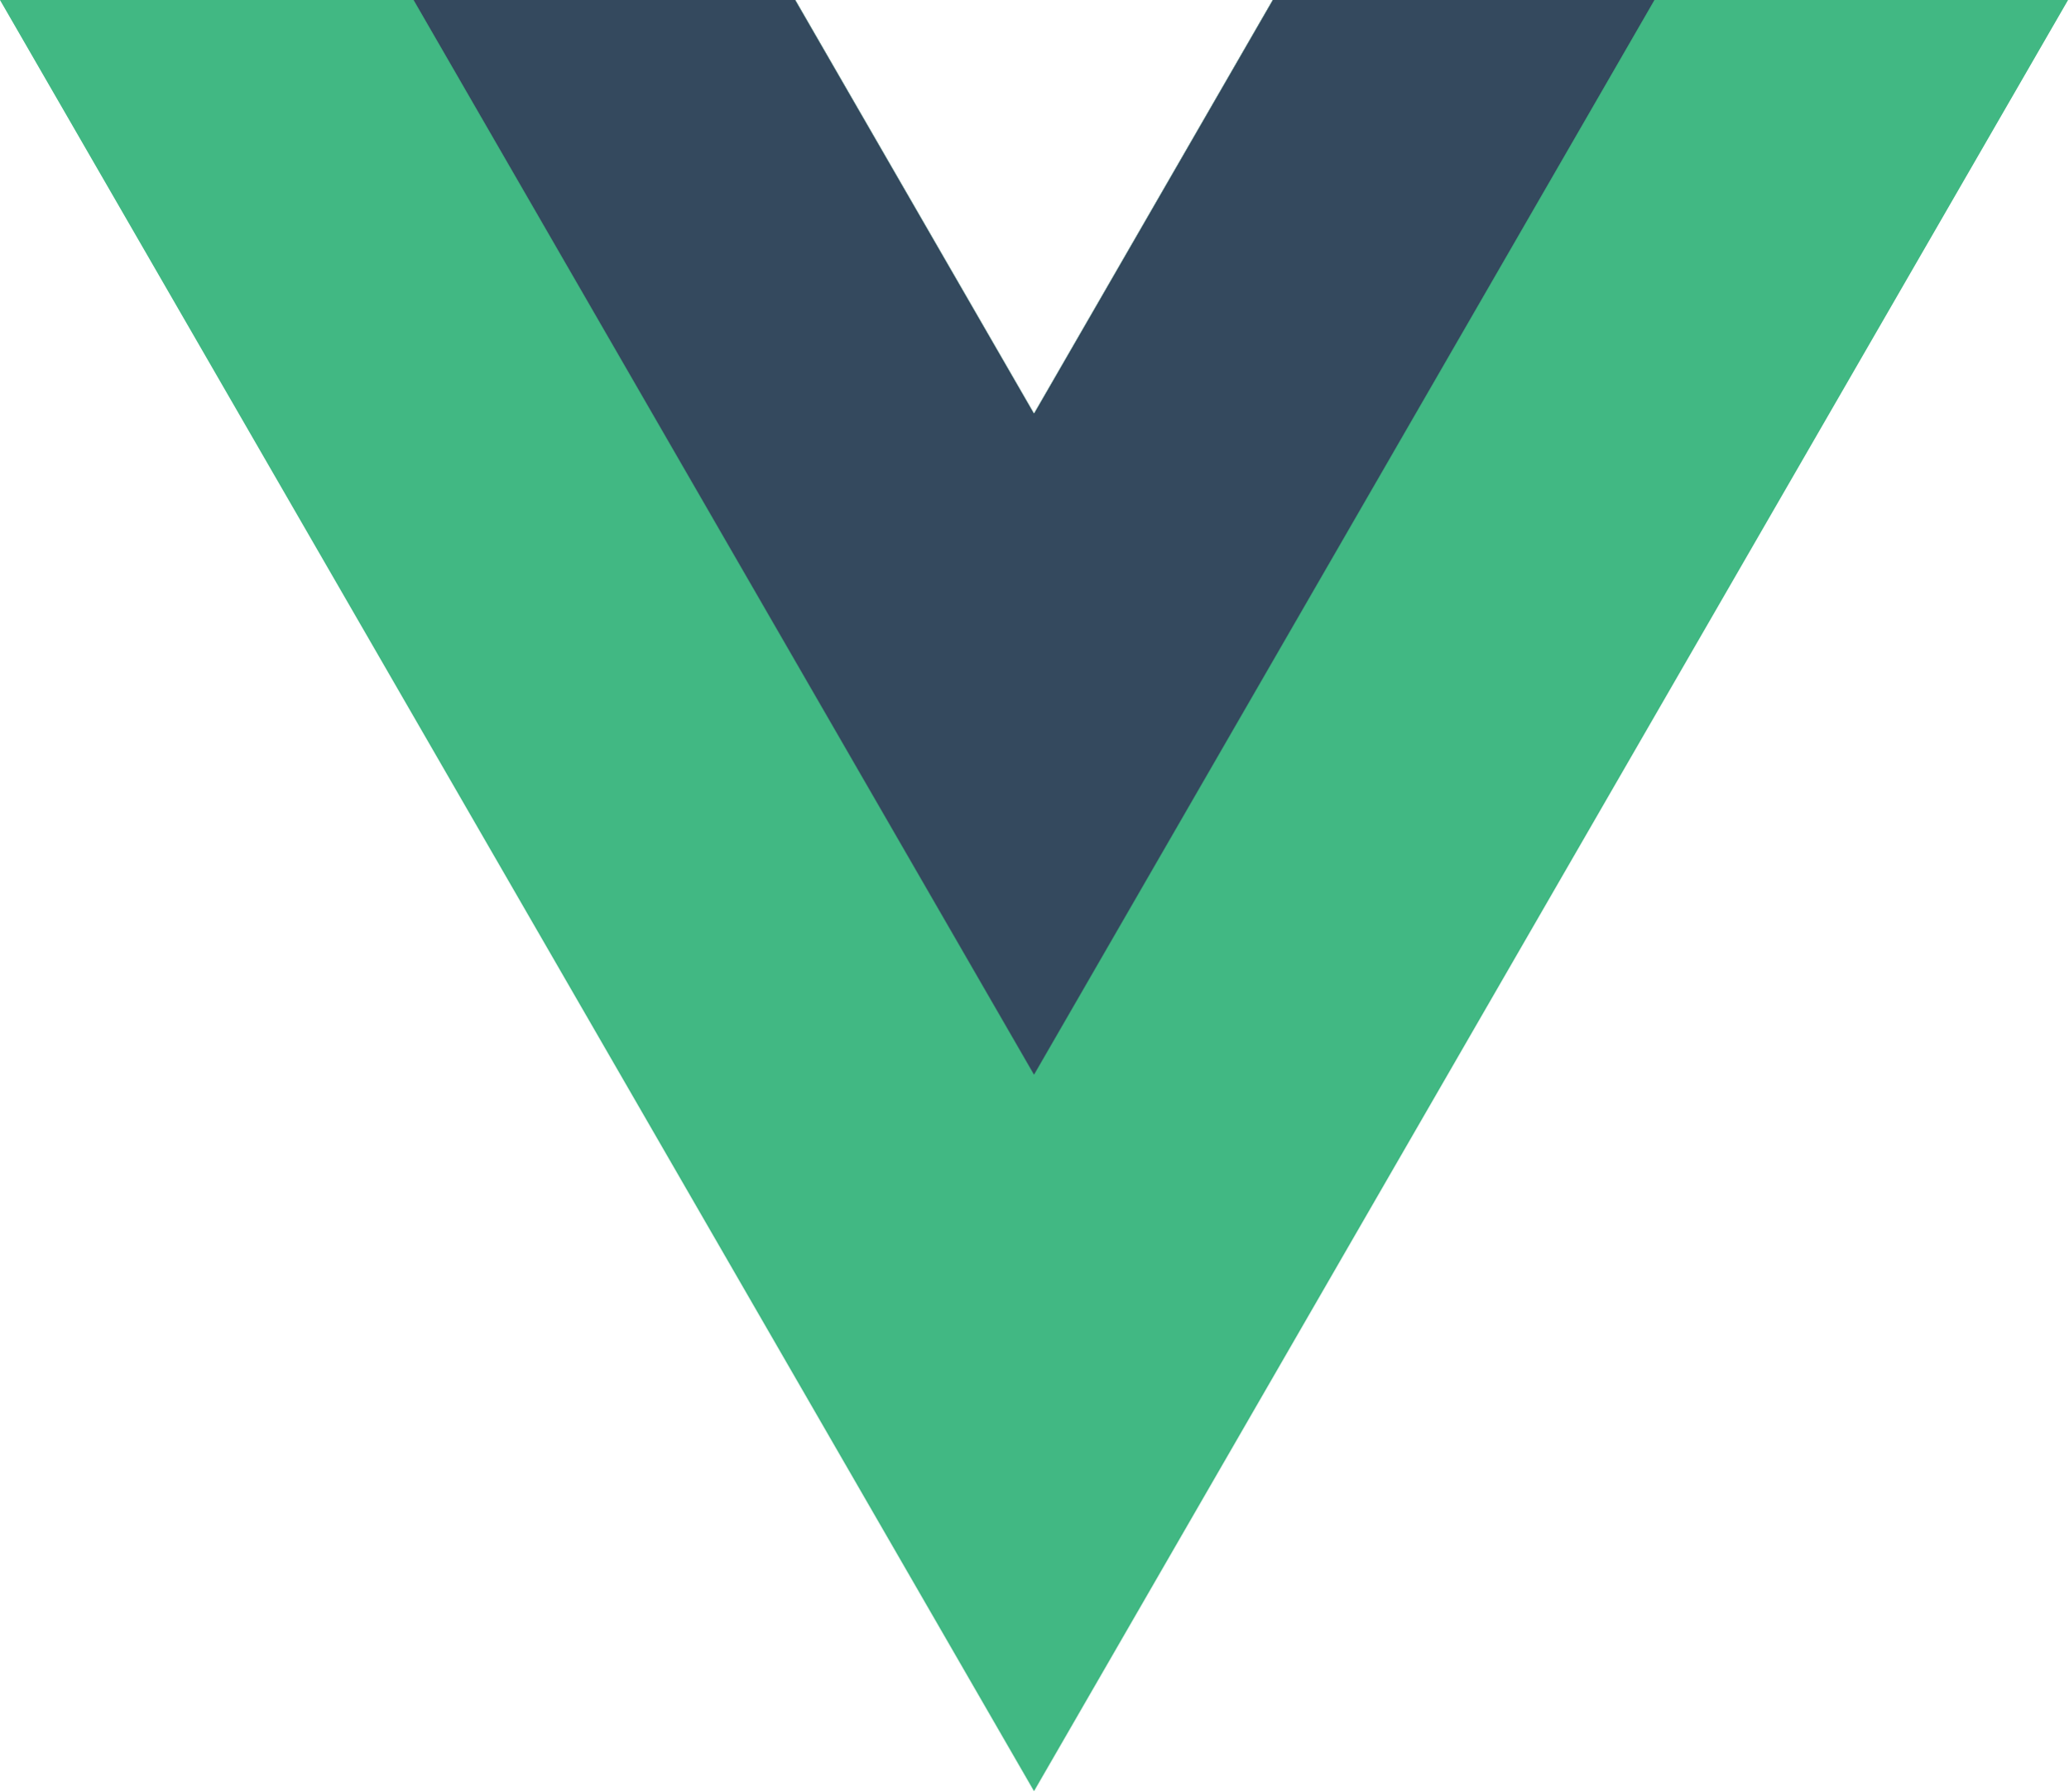
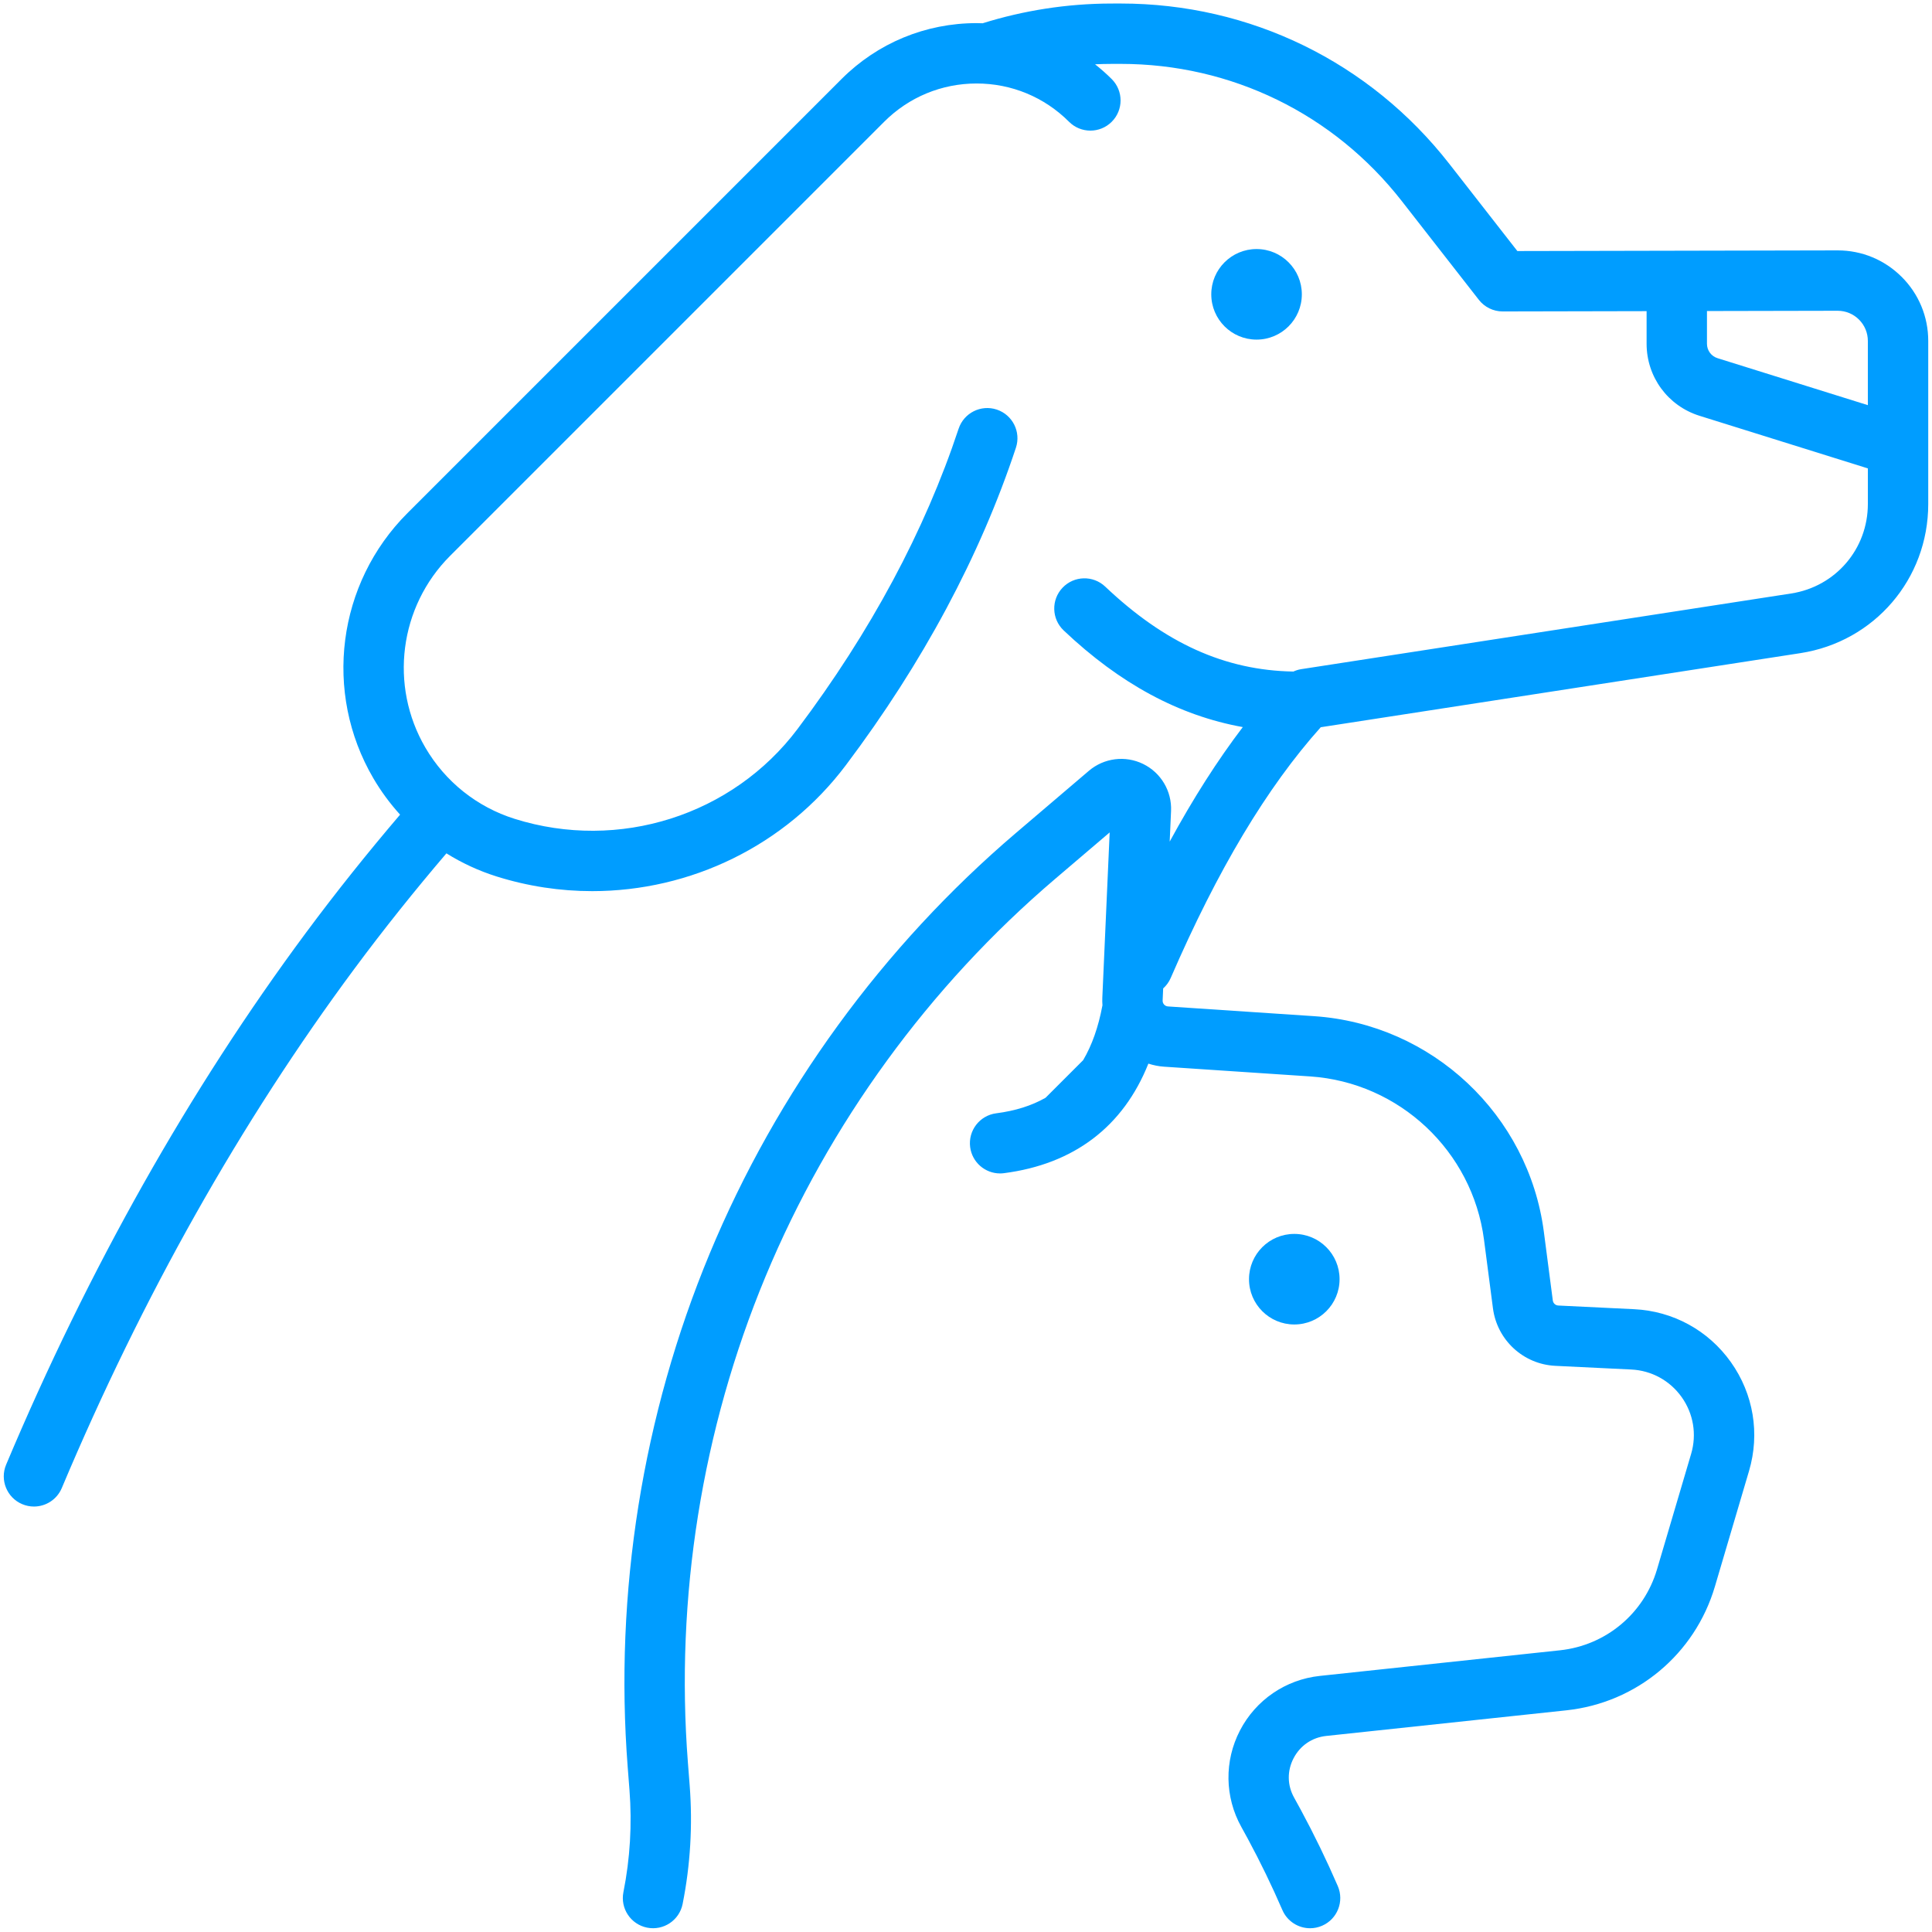
- <svg xmlns="http://www.w3.org/2000/svg" viewBox="0 0 261.76 226.69">
-   <path d="M161.096.001l-30.225 52.351L100.647.001H-.005l130.877 226.688L261.749.001z" fill="#41b883" />
-   <path d="M161.096.001l-30.225 52.351L100.647.001H52.346l78.526 136.01L209.398.001z" fill="#34495e" />
+ <svg xmlns="http://www.w3.org/2000/svg" version="1.1" width="512" height="512" x="0" y="0" viewBox="0 0 512 512" style="enable-background:new 0 0 512 512" xml:space="preserve" class="">
+   <g>
+     <g>
+       <circle cx="333" cy="78" r="12" fill="#009dff" data-original="#000000" class="" />
+       <path d="m503.953 73.367c-4.532-4.523-10.551-7.012-16.952-7.012-.017 0-.034 0-.051 0l-84.835.175-18.012-23.081c-21.093-27.03-52.831-42.517-87.11-42.517-.073 0-2.463.004-2.463.004-11.876.022-23.332 1.863-34.12 5.231-.533-.016-1.065-.039-1.601-.039-13.527 0-26.245 5.268-35.811 14.833l-115.02 115.02c-18.626 18.626-22.347 47.515-9.047 70.252 2.039 3.487 4.427 6.711 7.095 9.657-8.644 10.138-16.983 20.559-24.944 31.292-30.871 41.619-57.604 89.045-79.456 140.962-1.715 4.072.197 8.763 4.27 10.477 1.014.427 2.065.628 3.1.628 3.123 0 6.09-1.84 7.377-4.898 21.356-50.738 47.451-97.046 77.561-137.637 7.778-10.485 15.923-20.665 24.37-30.566 4.119 2.565 8.569 4.636 13.283 6.117 8.359 2.627 16.908 3.896 25.365 3.896 26.002 0 51.133-11.996 67.214-33.383 20.397-27.127 35.559-55.431 45.063-84.126 1.39-4.194-.884-8.721-5.078-10.11-4.195-1.389-8.721.885-10.109 5.079-8.958 27.044-23.312 53.806-42.665 79.542-17.244 22.936-47.379 32.517-74.993 23.838-9.97-3.133-18.365-9.826-23.642-18.847-9.628-16.461-6.935-37.376 6.551-50.861l115.02-115.02c6.543-6.543 15.243-10.147 24.496-10.147 9.254 0 17.954 3.604 24.497 10.147 3.124 3.125 8.188 3.125 11.314 0 3.124-3.124 3.124-8.189 0-11.313-1.405-1.405-2.886-2.706-4.419-3.922 1.446-.066 2.899-.101 4.36-.104 0 0 2.368-.004 2.433-.004 29.313 0 56.459 13.246 74.497 36.361l20.42 26.167c1.516 1.943 3.843 3.078 6.307 3.078h.017l38.131-.079v8.645c0 8.795 5.641 16.467 14.035 19.09l44.601 13.937v9.433c0 11.923-8.553 21.898-20.337 23.719l-129.885 20.062c-.708.109-1.382.337-2.027.625-18.114-.316-33.996-7.479-49.865-22.513-3.207-3.037-8.27-2.903-11.31.306-3.039 3.208-2.901 8.271.306 11.31 14.912 14.128 30.556 22.569 47.469 25.614-6.719 8.833-13.154 18.914-19.372 30.348l.361-8.117c.233-5.257-2.671-10.148-7.399-12.459-4.728-2.311-10.371-1.599-14.378 1.814l-19.326 16.471c-35.302 30.087-63.369 68.632-81.166 111.467s-25.308 89.92-21.72 136.167l.464 5.977c.705 9.095.165 18.207-1.605 27.083-.864 4.333 1.948 8.546 6.28 9.41 4.337.864 8.547-1.946 9.411-6.28 2.057-10.312 2.685-20.894 1.865-31.45l-.464-5.977c-3.393-43.741 3.711-88.275 20.544-128.79 16.833-40.515 43.379-76.971 76.77-105.428l14.456-12.321-1.948 43.818c-.03.677-.01 1.346.038 2.008-.006.032-.017.063-.023.096-1.071 5.695-2.762 10.48-5.094 14.435l-9.959 9.959c-3.687 2.104-8.029 3.467-13.079 4.12-4.382.566-7.475 4.578-6.908 8.959.521 4.034 3.962 6.976 7.924 6.976.342 0 .688-.022 1.035-.067 18.585-2.402 31.623-12.361 38.271-29.032 1.323.426 2.708.716 4.15.811 9.194.604 23.981 1.592 38.724 2.581 23.633 1.585 43.008 19.783 46.071 43.269l2.371 18.182c1.101 8.425 8.058 14.837 16.543 15.247l20.104.973c5.378.26 10.251 2.927 13.369 7.316s4.032 9.87 2.507 15.034l-9.046 30.622c-3.465 11.726-13.559 20.141-25.716 21.438l-63.635 6.788c-9.062.967-16.978 6.376-21.175 14.471-4.184 8.07-4.046 17.625.372 25.563.581 1.042 1.152 2.086 1.717 3.131 3.288 6.092 6.369 12.445 9.158 18.884 1.308 3.019 4.252 4.822 7.345 4.822 1.062 0 2.141-.212 3.176-.661 4.055-1.756 5.917-6.466 4.161-10.521-2.971-6.859-6.255-13.629-9.76-20.124-.598-1.108-1.204-2.215-1.818-3.317-1.824-3.278-1.877-7.073-.146-10.414 1.744-3.364 4.903-5.523 8.667-5.925l63.635-6.788c18.608-1.985 34.06-14.865 39.362-32.814l9.046-30.624c2.926-9.904 1.174-20.413-4.807-28.833-5.98-8.418-15.326-13.533-25.64-14.032l-20.105-.973c-.744-.036-1.354-.598-1.45-1.336l-2.371-18.181c-4.046-31.028-29.644-55.068-60.865-57.163-14.751-.99-29.546-1.979-38.746-2.583-.833-.055-1.456-.751-1.419-1.587l.142-3.185c.831-.746 1.523-1.672 1.996-2.764 12.432-28.694 25.457-50.469 39.763-66.454l127.099-19.632c19.639-3.034 33.894-19.659 33.894-39.531v-43.209c0-6.42-2.503-12.453-7.047-16.988zm-48.782 21.556c-1.679-.525-2.807-2.059-2.807-3.818v-8.678l34.619-.071h.017c2.134 0 4.141.83 5.651 2.337 1.515 1.512 2.349 3.522 2.349 5.663v17.014z" fill="#009dff" data-original="#000000" class="" />
+       <circle cx="343" cy="339" r="12" fill="#009dff" data-original="#000000" class="" />
+     </g>
+   </g>
</svg>
